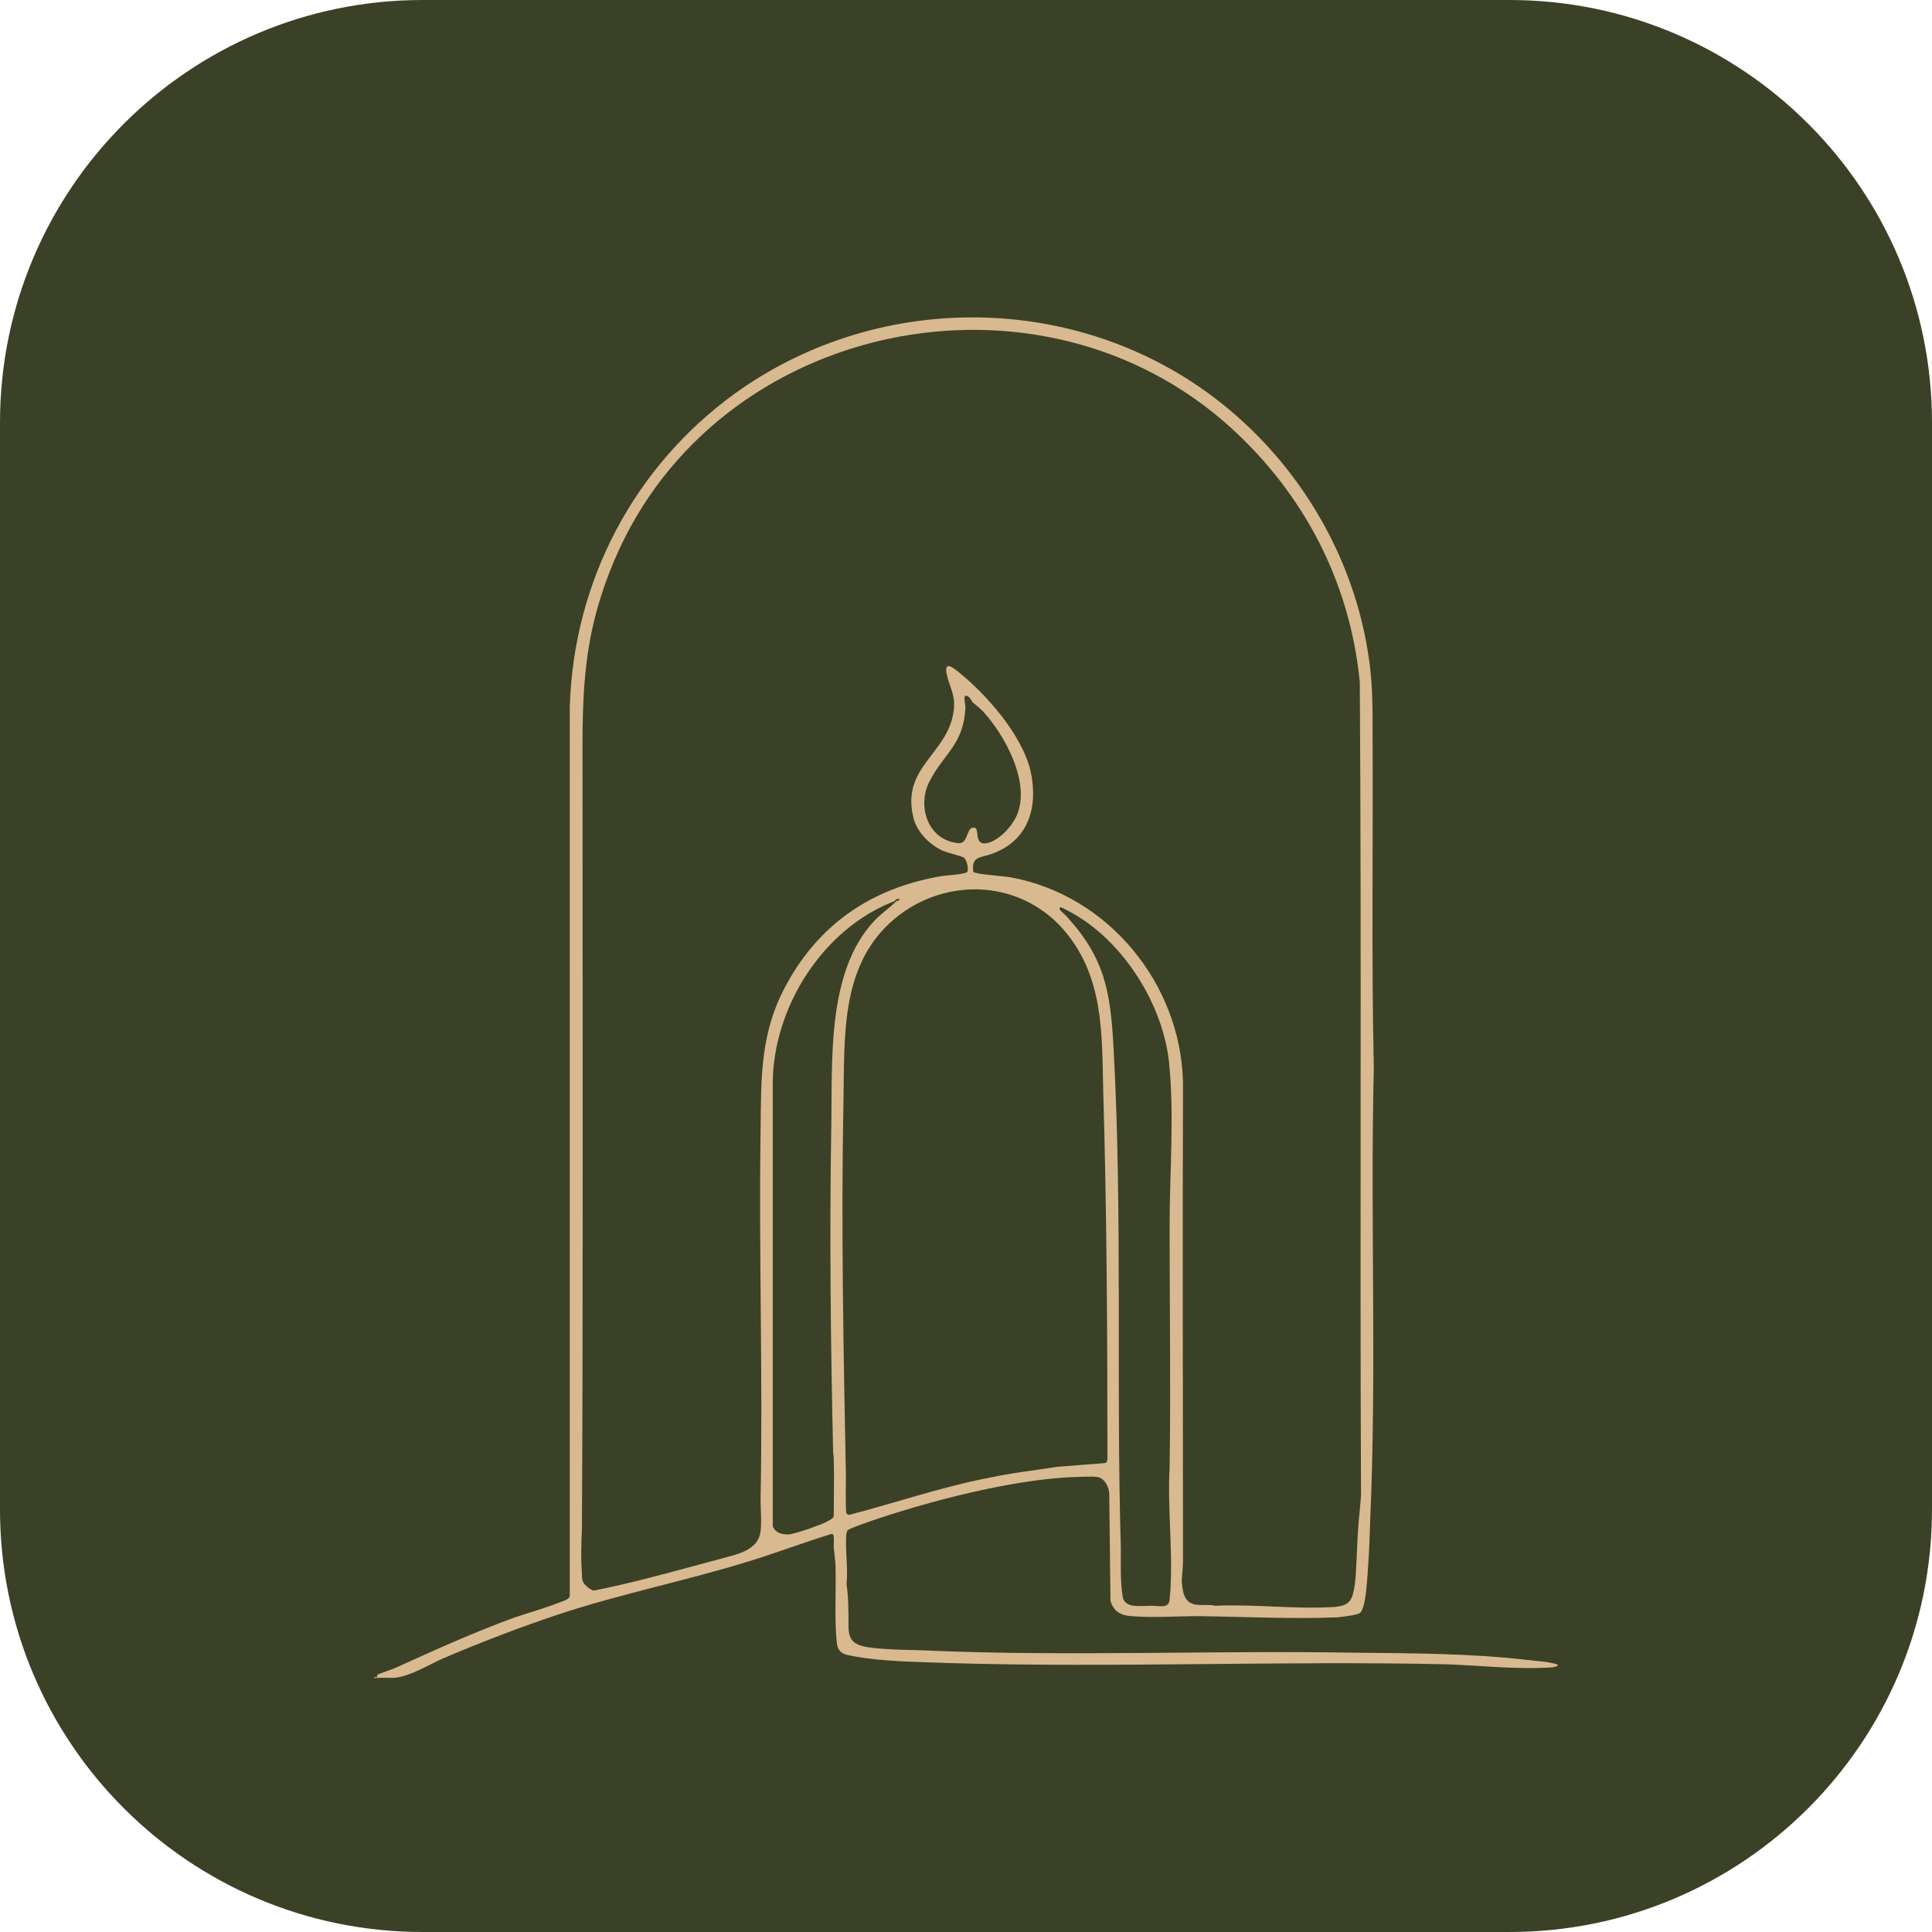
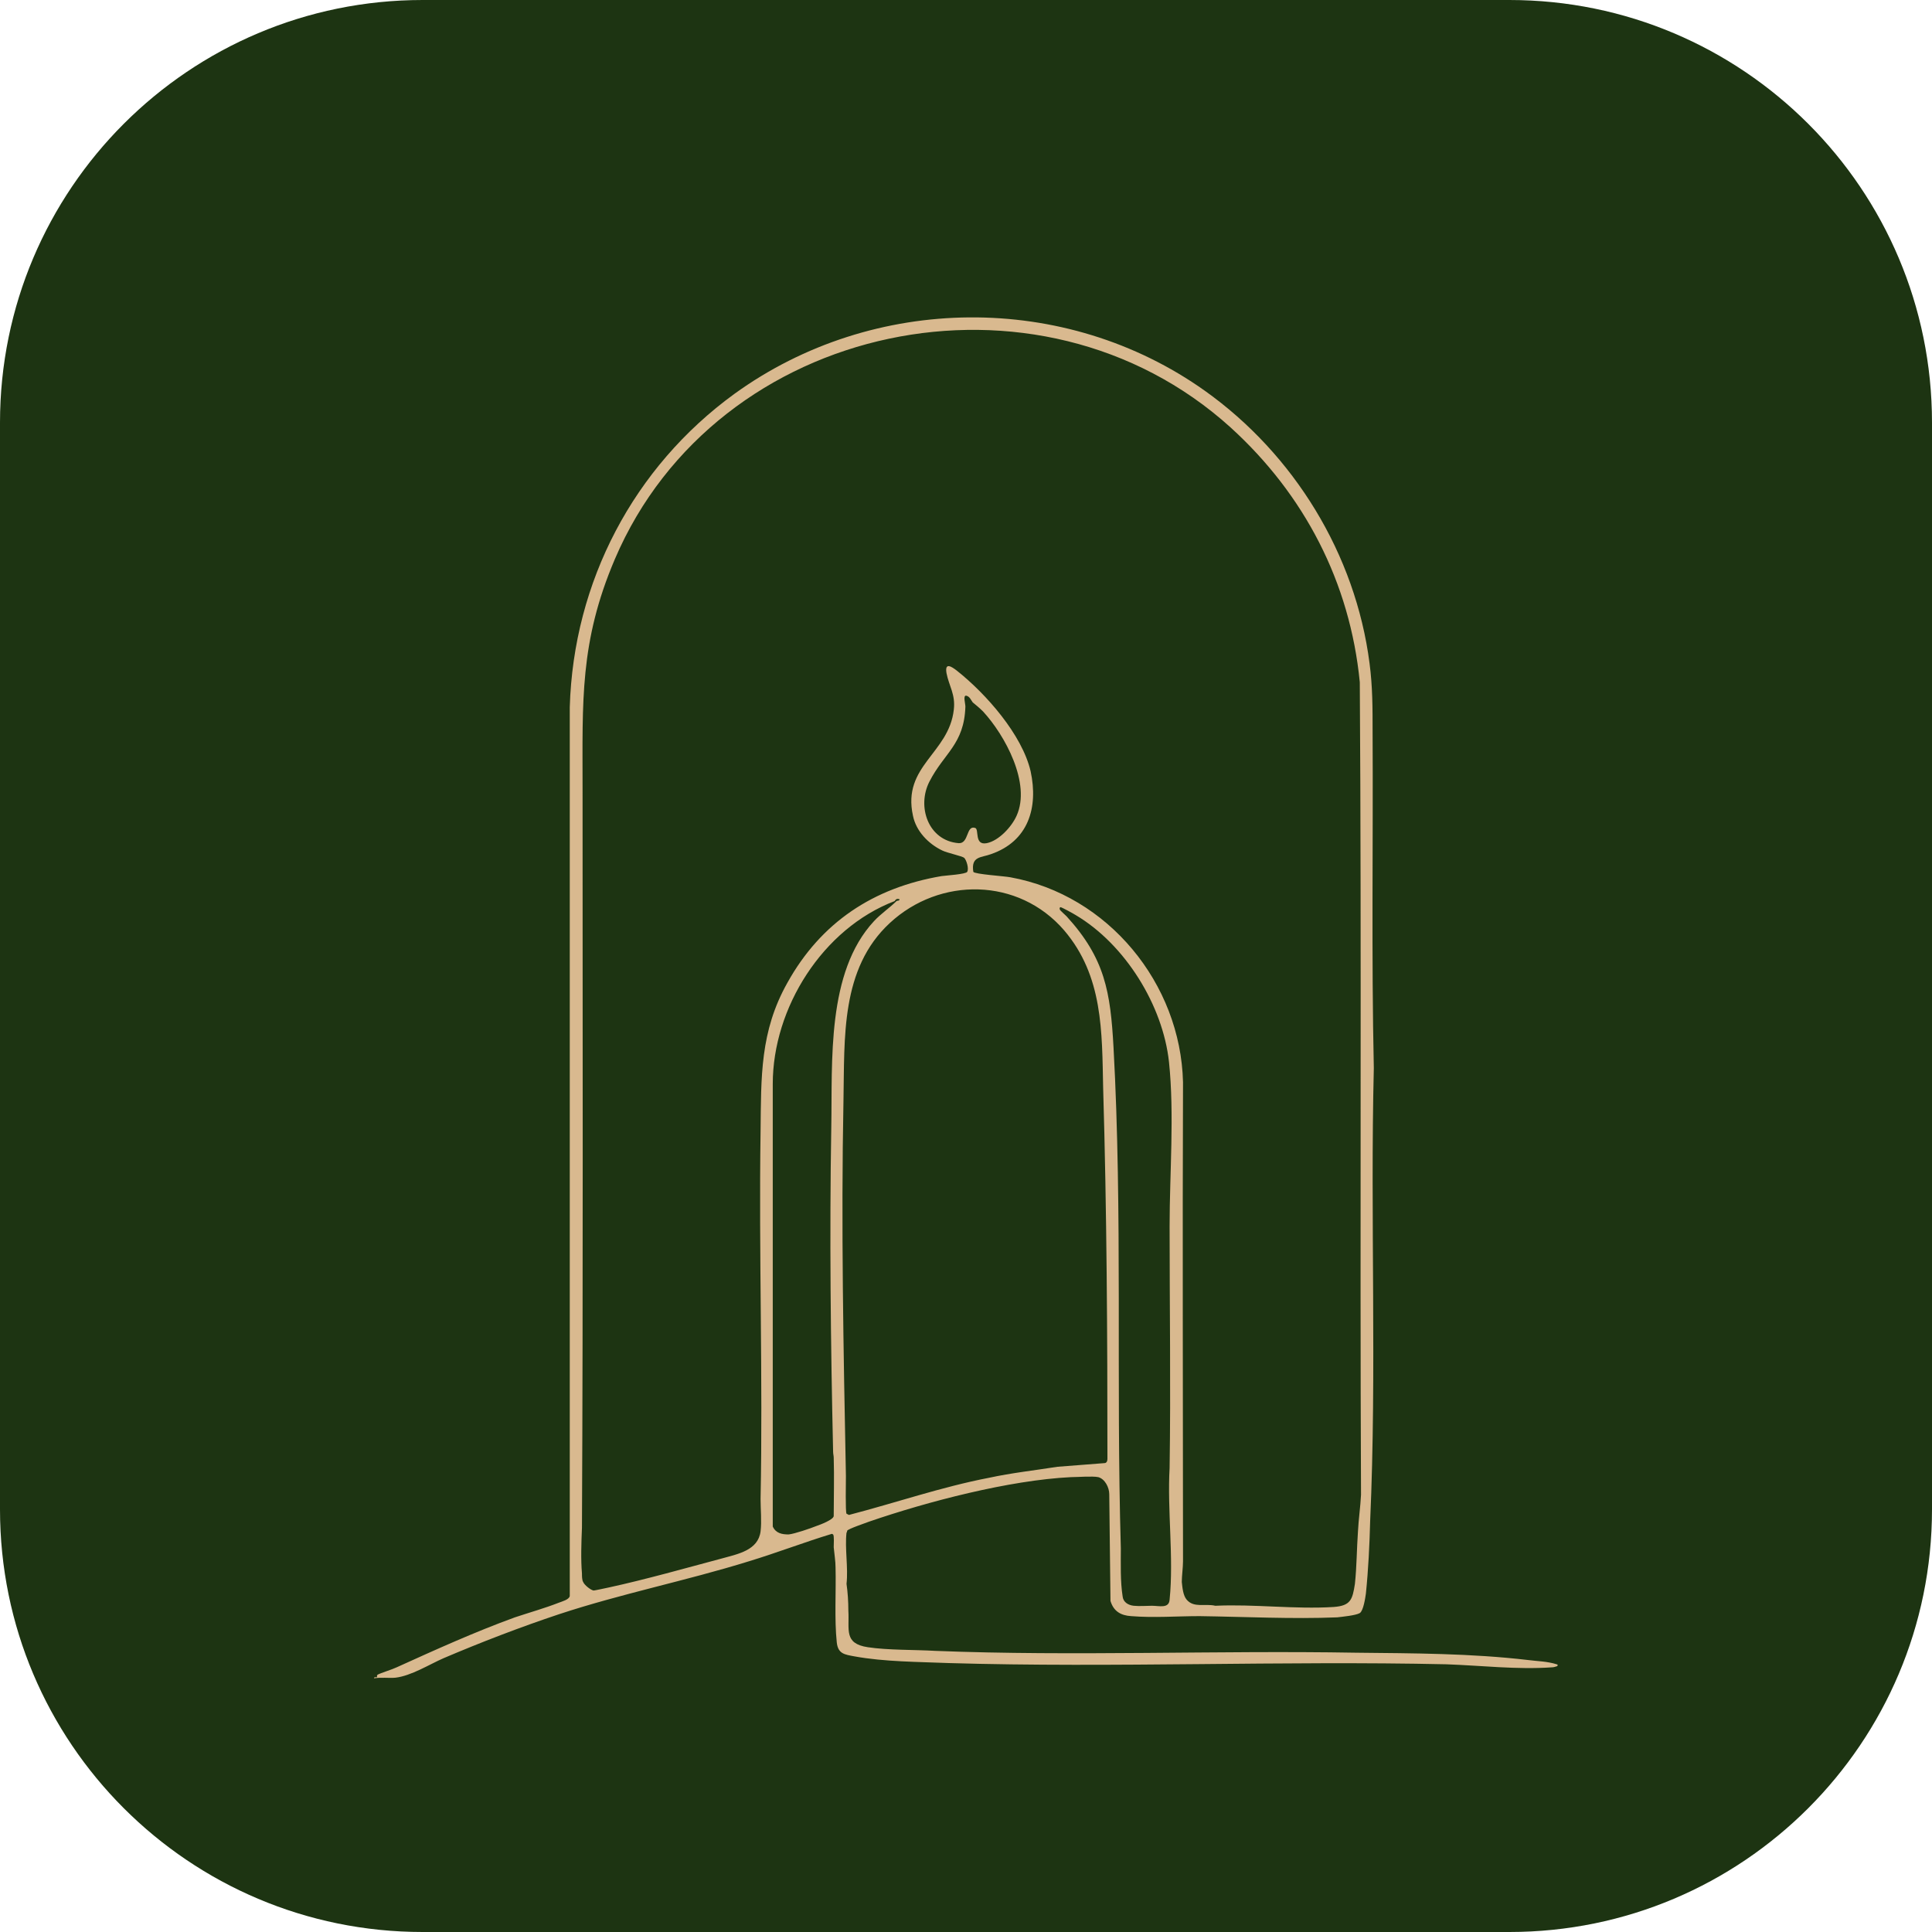
<svg xmlns="http://www.w3.org/2000/svg" viewBox="0 0 64 64">
-   <rect width="64" height="64" rx="14" fill="#3a4126" />
+   <rect width="64" height="64" rx="14" fill="#1d3412" />
  <svg x="10" y="8" width="44" height="48" viewBox="0 0 198.2 237.7">
    <path fill="#d9b98f" d="M138.3 24.5C152.9 34.9 163.0 51.3 165.3 69.2C165.8 73.0 165.8 76.5 165.8 80.4C165.9 98.8 165.6 117.2 166.0 135.6C165.4 160.3 166.5 185.2 165.4 209.9C165.3 213.8 165.1 217.9 164.7 221.8C164.6 222.5 164.3 224.6 163.7 225.0C163.0 225.4 160.8 225.6 160.0 225.7C152.7 226.0 144.7 225.6 137.4 225.5C133.8 225.5 129.9 225.8 126.2 225.5C124.5 225.4 123.3 224.7 122.8 223.0L122.6 205.5C122.6 204.4 121.9 203.0 120.8 202.7C119.9 202.5 117.3 202.7 116.3 202.7C106.2 203.2 92.8 206.7 83.2 210.0C82.7 210.2 79.7 211.2 79.6 211.5C79.6 211.6 79.6 211.7 79.5 211.8C79.2 214.3 79.8 217.6 79.5 220.2C79.7 221.6 79.8 223.1 79.8 224.6C80.0 227.7 79.0 230.0 83.0 230.6C86.3 231.1 90.7 231.0 94.1 231.2C116.8 232.1 140.2 231.1 163.1 231.5C172.5 231.6 181.9 231.6 191.3 232.7C192.8 232.9 194.4 232.9 196.0 233.4C196.2 233.5 196.2 233.4 196.1 233.7C195.8 233.8 195.5 233.9 195.2 233.9C189.5 234.3 183.6 233.6 177.9 233.4C150.8 232.8 123.5 234.0 96.3 233.2C91.4 233.0 85.7 233.0 80.8 232.1C79.2 231.8 78.1 231.7 77.9 229.8C77.5 226.0 77.8 221.4 77.7 217.5C77.7 216.5 77.5 215.3 77.4 214.2C77.4 213.8 77.5 212.3 77.3 212.1L77.1 212.0C72.5 213.4 68.1 215.1 63.5 216.5C53.2 219.7 42.6 221.8 32.3 225.2C26.0 227.3 19.5 229.8 13.4 232.4C11.1 233.4 8.1 235.3 5.5 235.6C4.4 235.7 3.2 235.5 2.0 235.7C2.0 235.4 2.3 235.6 2.5 235.5C2.5 235.5 2.4 235.2 2.6 235.1C2.9 234.9 5.1 234.2 5.7 233.9C12.1 231.0 18.5 228.1 25.1 225.7C27.5 224.9 30.0 224.2 32.3 223.3C32.8 223.1 34.0 222.8 34.1 222.2L34.1 76.4C34.7 55.8 44.6 37.0 61.1 25.0C83.9 8.5 115.4 8.2 138.3 24.5L138.3 24.5ZM142.5 30.5C111.0 2.0 58.2 13.0 41.5 52.1C35.7 65.7 36.2 75.4 36.2 89.8C36.2 130.2 36.3 170.6 36.1 211.0C36.0 213.4 35.9 216.2 36.1 218.5C36.1 218.9 36.1 219.6 36.3 219.9C36.5 220.4 37.5 221.2 38.0 221.3C38.2 221.3 40.0 220.9 40.5 220.8C46.5 219.5 53.2 217.6 59.2 216.0C61.7 215.3 65.0 214.7 65.4 211.6C65.6 209.9 65.4 208.0 65.4 206.3C65.8 186.3 65.1 166.1 65.4 146.0C65.5 137.0 65.3 129.6 69.8 121.6C75.3 111.7 83.9 106.0 95.1 104.1C95.8 104.0 99.1 103.8 99.3 103.4C99.6 102.9 99.2 101.5 98.8 101.1C98.4 100.8 96.0 100.3 95.2 99.9C92.9 98.8 90.9 96.7 90.4 94.2C88.6 86.0 96.3 84.0 97.1 76.8C97.4 74.3 96.3 72.9 95.9 70.8C95.6 69.0 96.7 69.7 97.6 70.4C102.4 74.2 108.3 80.9 109.7 86.9C111.0 92.9 109.3 98.4 103.2 100.5C101.6 101.1 99.9 100.8 100.3 103.4C100.5 103.8 105.4 104.1 106.4 104.3C122.4 107.2 134.3 121.7 134.7 137.9C134.6 164.1 134.7 190.4 134.7 216.5C134.7 217.5 134.5 218.9 134.5 219.9C134.6 220.8 134.7 222.1 135.3 222.8C136.5 224.2 138.3 223.4 140.0 223.8C146.3 223.5 153.1 224.4 159.4 224.0C162.2 223.8 162.5 222.8 162.9 220.2C163.2 217.4 163.2 214.4 163.4 211.6C163.5 209.6 163.8 207.6 163.9 205.6C163.7 161.2 164.0 116.7 163.7 72.3C162.1 55.9 154.6 41.5 142.5 30.5L142.5 30.5ZM101.9 77.1C101.3 76.5 100.8 76.1 100.2 75.6C99.9 75.2 99.7 74.6 99.1 74.5C98.6 74.5 99.0 75.8 99.0 76.3C98.8 82.5 95.5 83.9 93.1 88.6C91.0 92.7 92.9 98.3 97.9 98.7C99.6 98.8 99.1 95.7 100.6 96.2C101.3 96.4 100.4 99.1 102.5 98.7C104.5 98.3 106.6 96.0 107.4 94.2C109.8 88.9 105.5 81.0 101.9 77.1L101.9 77.1ZM86.6 111.8C78.5 119.3 79.2 130.6 79.0 140.9C78.6 161.4 79.0 182.0 79.4 202.5C79.4 203.4 79.3 208.4 79.5 208.7L79.9 208.9C87.6 206.9 95.1 204.3 102.9 202.8C106.6 202.0 110.3 201.6 114.1 201.0L121.8 200.4C122.2 200.4 122.3 200.0 122.3 199.7C122.3 179.4 122.2 159.1 121.6 138.9C121.4 129.6 121.6 120.5 115.2 113.0C107.7 104.3 94.8 104.2 86.6 111.8L86.6 111.8ZM88.2 107.9C87.6 107.7 87.5 108.1 87.4 108.2C75.6 112.7 67.4 125.7 67.4 138.2L67.4 210.8C67.9 211.9 68.9 212.1 70.0 212.1C71.0 212.0 73.6 211.1 74.6 210.7C75.2 210.5 77.3 209.7 77.4 209.1C77.4 205.9 77.5 202.7 77.4 199.5C77.4 199.2 77.3 198.9 77.3 198.5C76.9 180.8 76.7 163.0 77.0 145.3C77.2 134.5 76.2 119.9 84.0 111.5C85.1 110.3 86.6 109.3 87.7 108.2C87.8 108.1 88.2 108.2 88.2 107.9L88.2 107.9ZM115.6 110.7C121.9 117.6 122.8 123.1 123.3 132.2C124.8 159.4 123.7 187.1 124.5 214.4C124.5 216.9 124.4 219.8 124.8 222.3C124.9 223.2 125.7 223.7 126.6 223.8C127.6 223.9 128.6 223.8 129.6 223.8C130.8 223.8 132.4 224.3 132.5 222.8C133.2 215.9 132.1 208.1 132.5 201.2C132.7 188.0 132.5 174.8 132.5 161.5C132.5 152.9 133.3 143.2 132.4 134.6C131.4 125.3 125.2 115.3 117.1 110.5C116.8 110.3 114.8 109.2 114.6 109.2C114.5 109.2 114.4 109.4 114.5 109.6C114.5 109.7 115.4 110.5 115.6 110.7L115.6 110.7Z" />
  </svg>
</svg>
